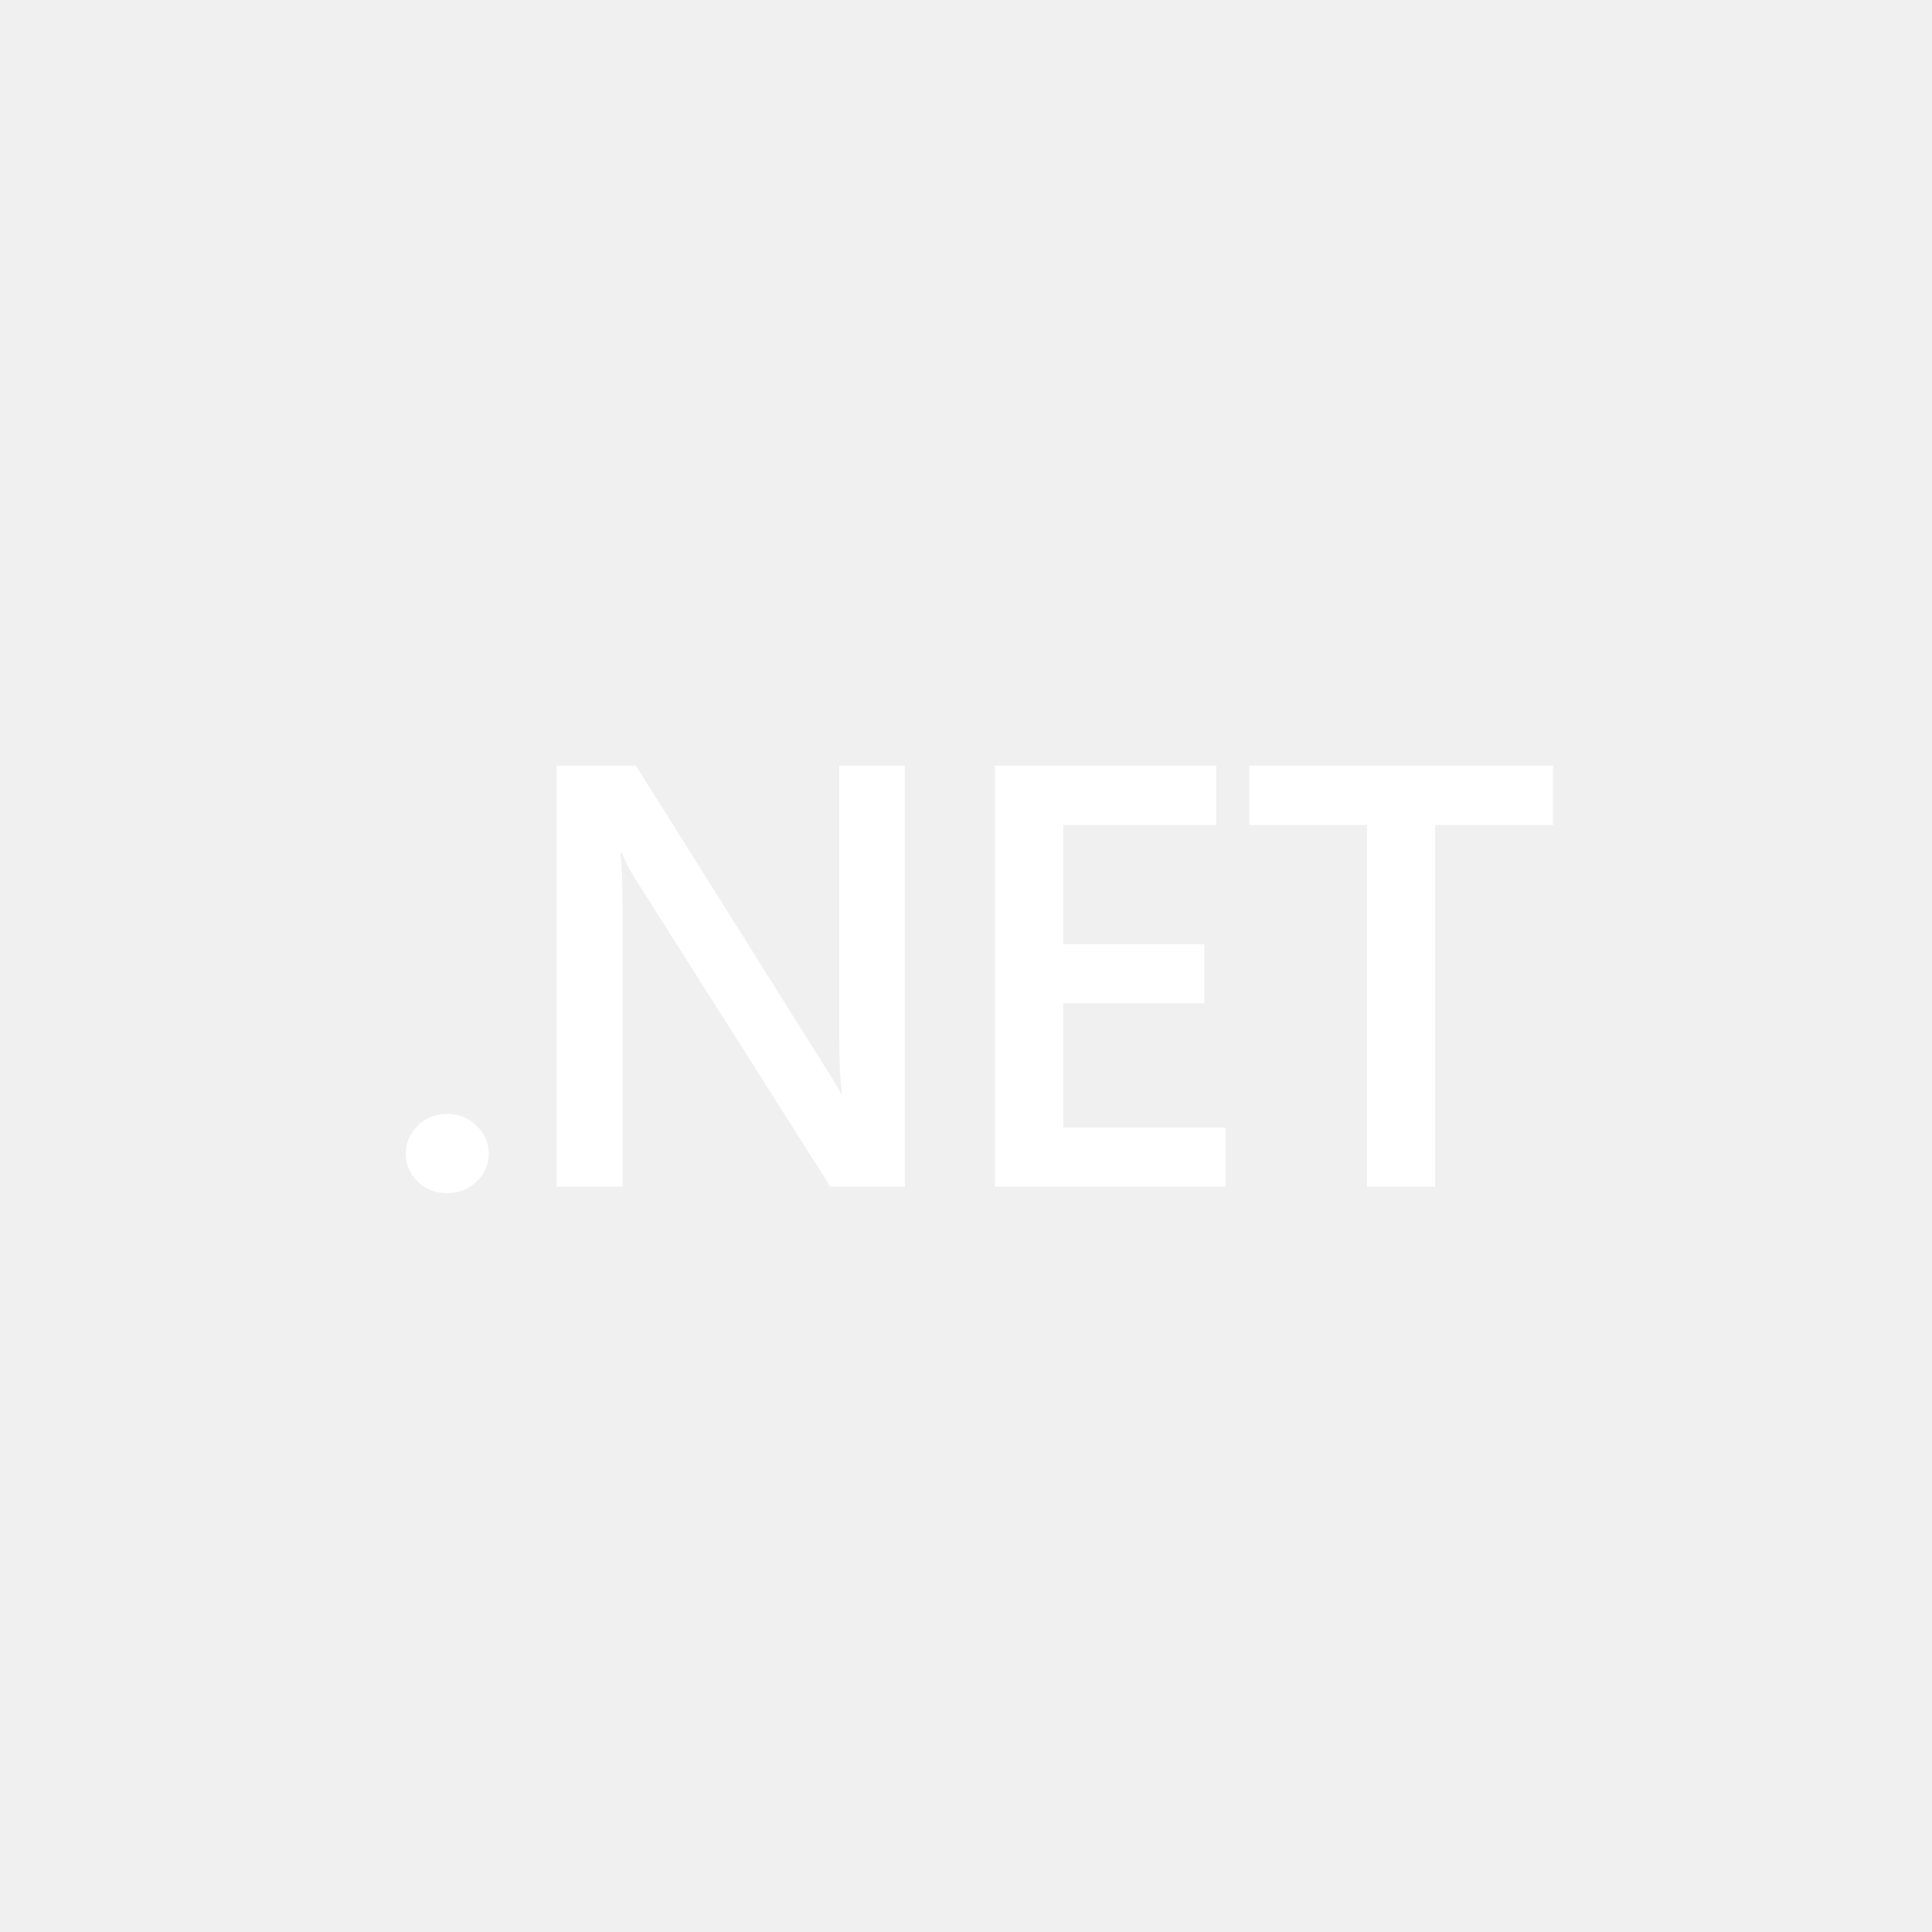
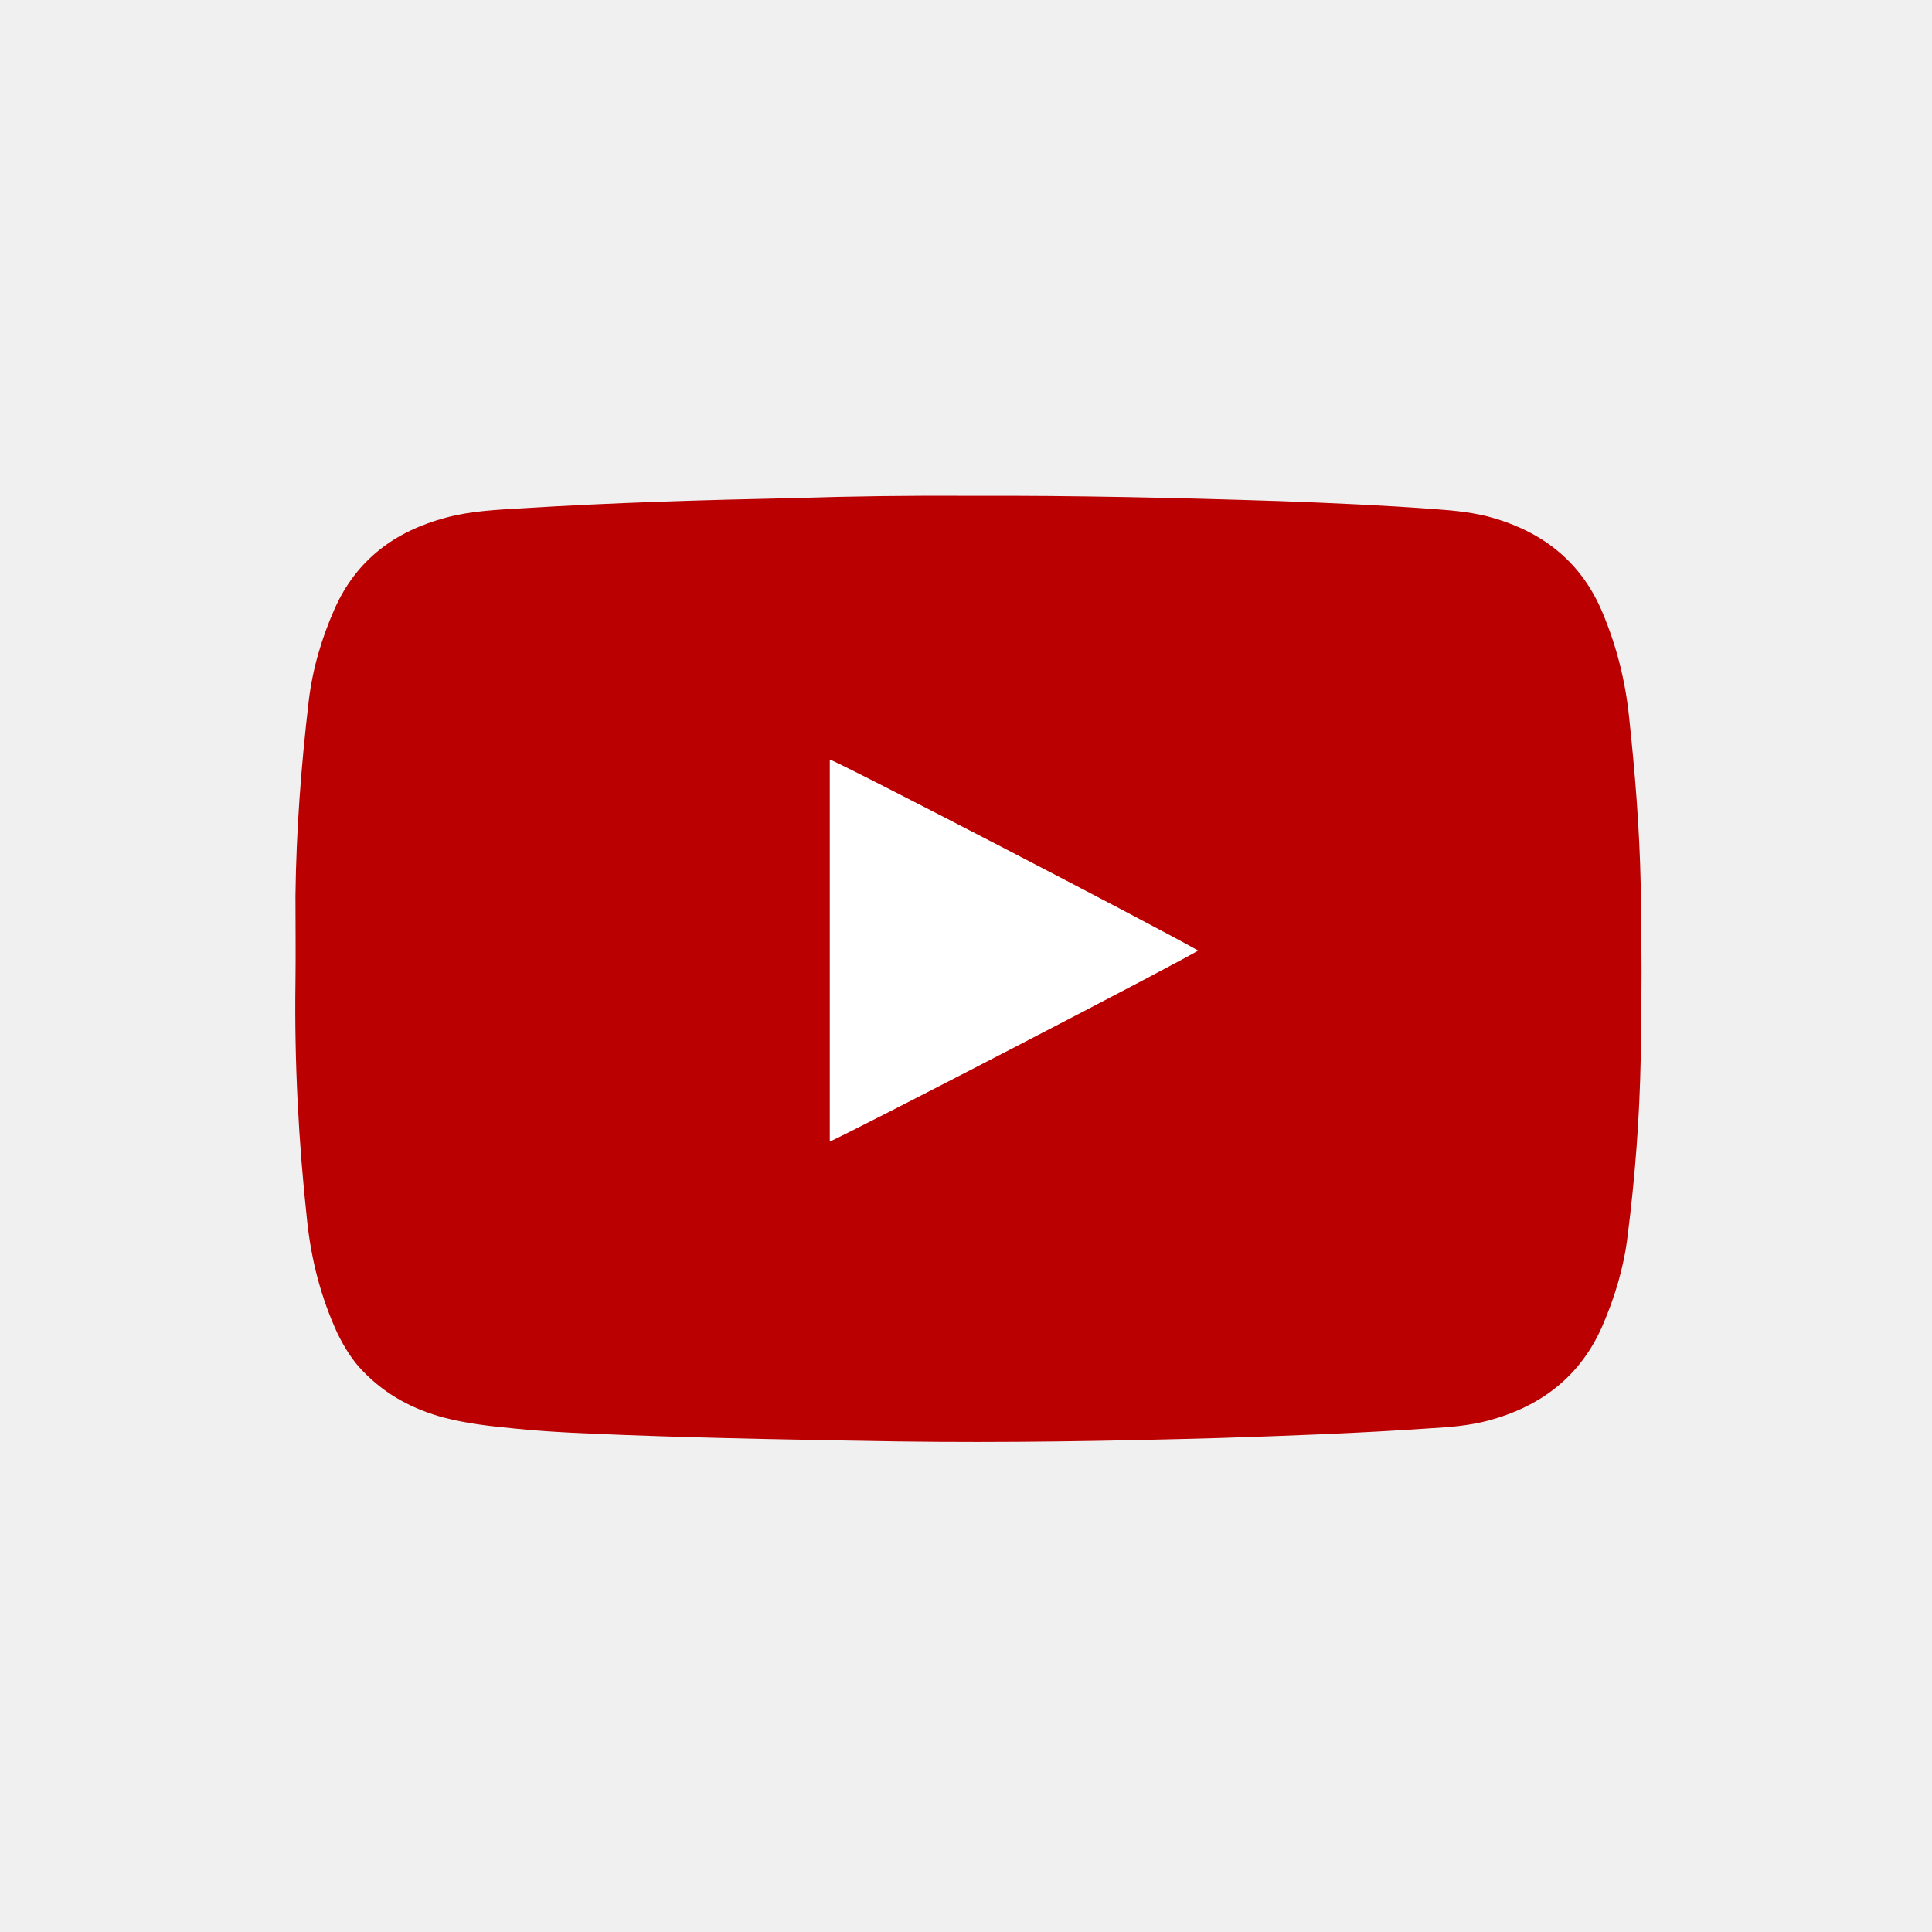
- <svg xmlns="http://www.w3.org/2000/svg" width="456" height="456" viewBox="0 0 456 456" version="1.1" xml:space="preserve" style="fill-rule:evenodd;clip-rule:evenodd;stroke-linejoin:round;stroke-miterlimit:2;">
-   <path d="m 105.5,281.609 c -2.703,0 -5.001,-0.9 -6.893,-2.702 -1.892,-1.848 -2.838,-4.042 -2.838,-6.582 0,-2.587 0.946,-4.804 2.838,-6.652 1.892,-1.848 4.19,-2.772 6.893,-2.772 2.748,0 5.068,0.924 6.96,2.772 1.937,1.848 2.906,4.064 2.906,6.652 0,2.54 -0.968,4.734 -2.906,6.582 -1.892,1.802 -4.212,2.702 -6.96,2.702 z" style="fill:#ffffff;fill-rule:nonzero;stroke-width:0.838" />
-   <path d="M 213.561,280.084 H 195.99 L 149.7,207.054 c -1.171,-1.848 -2.14,-3.765 -2.906,-5.751 h -0.406 c 0.361,2.125 0.541,6.675 0.541,13.65 v 65.132 h -15.543 v -99.36 h 18.719 l 44.737,71.298 c 1.892,2.957 3.109,4.989 3.649,6.098 h 0.27 c -0.45,-2.632 -0.676,-7.09 -0.676,-13.373 v -64.023 h 15.476 z" style="fill:#ffffff;fill-rule:nonzero;stroke-width:0.838" />
-   <path d="m 289.251,280.084 h -54.401 v -99.36 h 52.238 v 13.997 h -36.154 v 28.131 h 33.316 v 13.927 h -33.316 v 29.378 h 38.316 z" style="fill:#ffffff;fill-rule:nonzero;stroke-width:0.838" />
-   <path d="M 366.565,194.721 H 338.722 v 85.363 h -16.084 v -85.363 h -27.775 v -13.997 h 71.701 z" style="fill:#ffffff;fill-rule:nonzero;stroke-width:0.838" />
+ <svg xmlns="http://www.w3.org/2000/svg" style="enable-background:new 0 0 512 512;" version="1.1" viewBox="0 0 512 512" xml:space="preserve">
+   <style type="text/css">
+                                                                                                                                                                                            .st0 {
+                                                                                                                                                                                                display: none;
+                                                                                                                                                                                                fill: #FEFEFE;
+                                                                                                                                                                                            }
+ 
+                                                                                                                                                                                            .st1 {
+                                                                                                                                                                                                fill: #BA0000;
+                                                                                                                                                                                            }
+ 
+                                                                                                                                                                                            .st2 {
+                                                                                                                                                                                                fill: #FFFFFF;
+                                                                                                                                                                                            }
+ </style>
+   <g id="Layer_1" />
+   <g id="Layer_2">
+     <g>
+       <path class="st0" d="M512.4,512.4c-170.7,0-341.3,0-512,0c0-170.7,0-341.3,0-512c170.7,0,341.3,0,512,0    C512.4,171.1,512.4,341.8,512.4,512.4z" />
+       <path class="st1" d="M258,131.4c26.1-0.1,53.7,0.5,81.3,1.4c13.6,0.5,27.1,1.1,40.7,2.1c5.5,0.4,10.9,0.9,16.2,2.5    c13.3,4,23.1,12,28.5,25c3.7,8.8,6,17.9,7,27.4c1.6,14.9,2.8,29.7,3.1,44.7c0.3,15.4,0.3,30.7,0,46.1c-0.3,15.8-1.5,31.5-3.5,47.2    c-1,8.2-3.4,16.1-6.7,23.7c-5.9,13.4-16.4,21.3-30.3,25c-4.9,1.3-9.9,1.7-15,2c-18.8,1.3-37.6,2-56.5,2.6    c-28.3,0.8-56.6,1.3-84.9,0.9c-24-0.4-48.1-0.8-72.1-1.7c-9.7-0.4-19.5-0.7-29.2-1.7c-6.4-0.6-12.7-1.3-18.9-2.9    c-8.2-2.2-15.4-6-21.4-12.2c-2.9-2.9-5-6.4-6.8-10c-4.4-9.5-7-19.5-8.1-29.9c-2.3-21.1-3.4-42.2-3.1-63.4c0.1-7.6,0-15.2,0-22.8    c0.2-17.2,1.5-34.4,3.5-51.5c1-8.5,3.4-16.7,6.9-24.6c5.8-13,16-20.5,29.4-24.1c6.6-1.8,13.5-2.1,20.3-2.5c24-1.5,48-2.2,72-2.7    C226,131.5,241.3,131.3,258,131.4z" />
+       <path class="st2" d="M219.9,302.5c0-33.8,0-67.5,0-101.2c1.8,0.3,87,44.5,97.6,50.6C316.5,253,222.1,301.9,219.9,302.5z" />
+     </g>
+   </g>
</svg>
